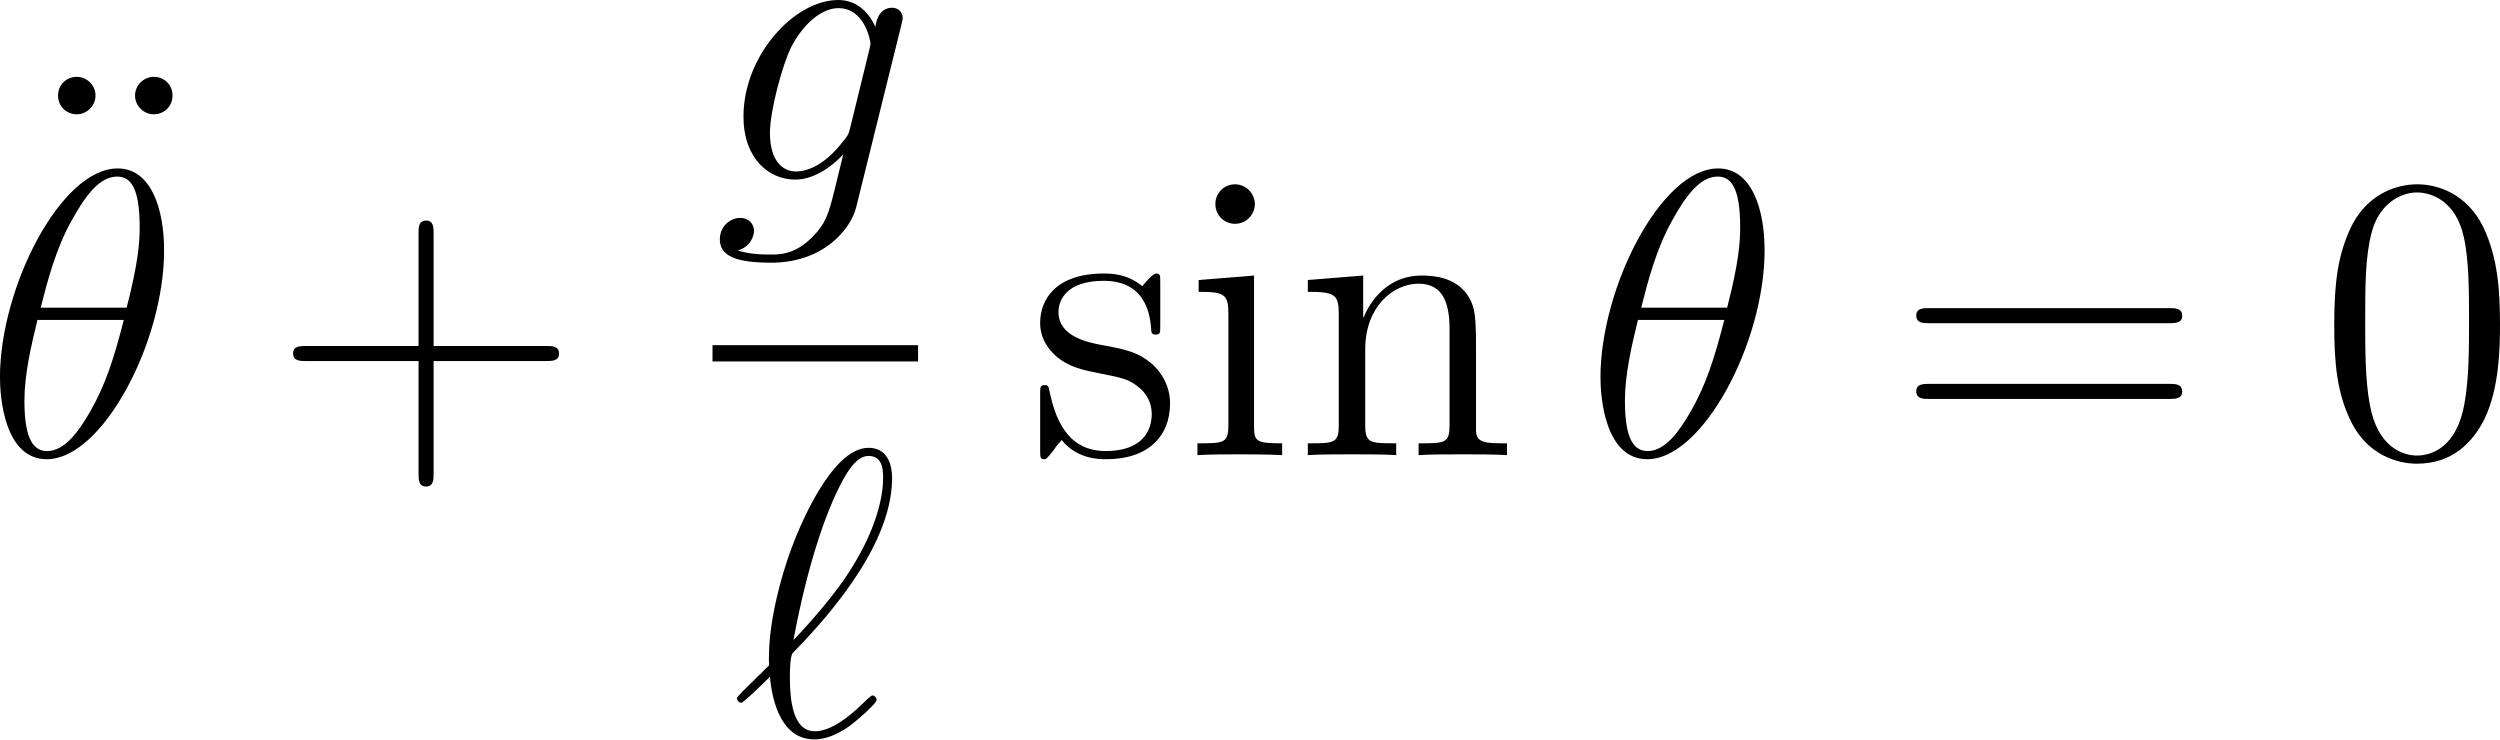
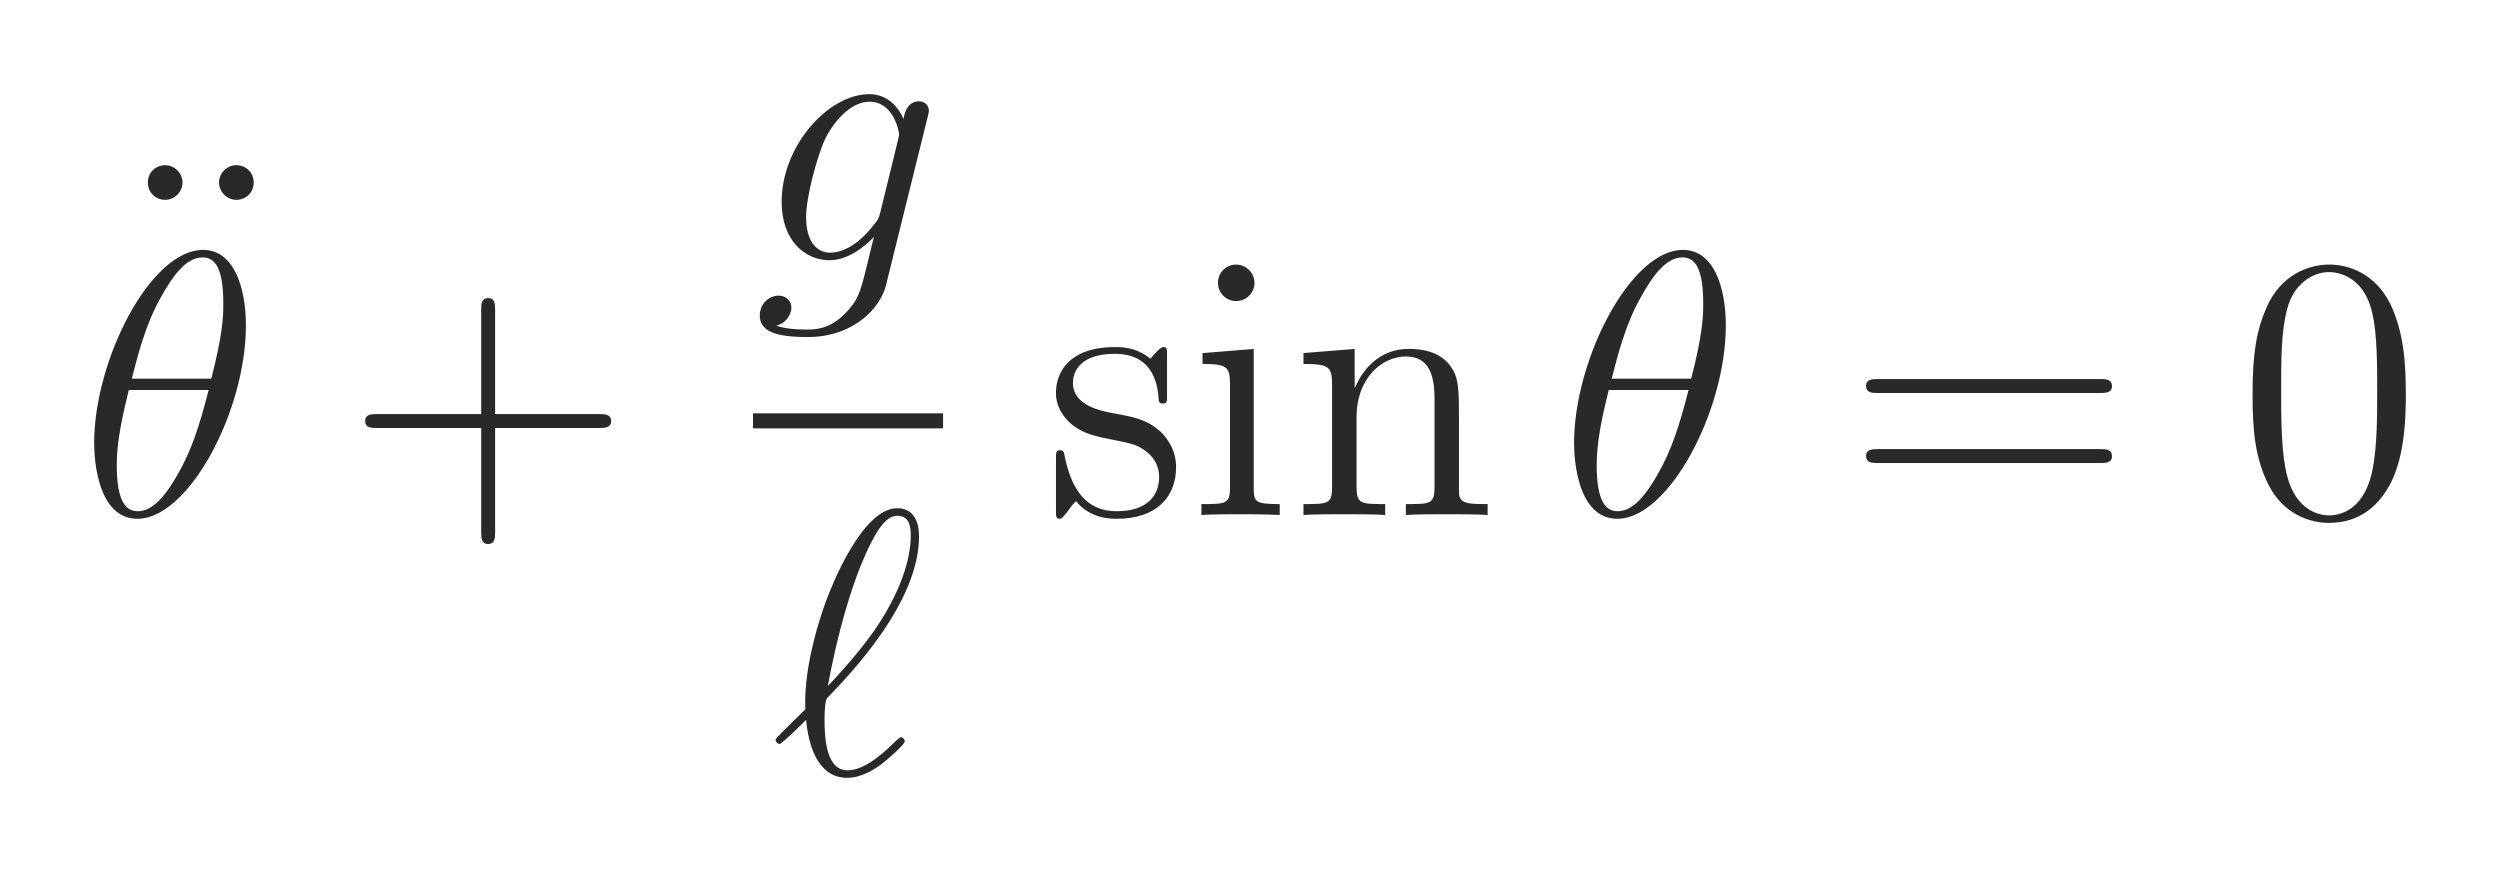
- <svg xmlns="http://www.w3.org/2000/svg" xmlns:xlink="http://www.w3.org/1999/xlink" version="1.1" width="82.925pt" height="24.526pt" viewBox="196.424 66.839 73.385 21.704">
+ <svg xmlns="http://www.w3.org/2000/svg" xmlns:xlink="http://www.w3.org/1999/xlink" version="1.1" width="89.68pt" height="31.28pt" viewBox="193.435 63.85 79.363 27.682">
  <defs>
    <path id="g0-18" d="M5.296-6.013C5.296-7.233 4.914-8.416 3.933-8.416C2.26-8.416 .478-4.914 .478-2.283C.478-1.733 .598 .12 1.853 .12C3.479 .12 5.296-3.3 5.296-6.013ZM1.674-4.328C1.853-5.033 2.104-6.037 2.582-6.886C2.977-7.603 3.395-8.177 3.921-8.177C4.316-8.177 4.579-7.843 4.579-6.695C4.579-6.265 4.543-5.667 4.196-4.328H1.674ZM4.113-3.969C3.814-2.798 3.563-2.044 3.132-1.291C2.786-.681 2.367-.12 1.865-.12C1.494-.12 1.196-.406 1.196-1.59C1.196-2.367 1.387-3.18 1.578-3.969H4.113Z" />
    <path id="g0-96" d="M1.1-2.032C.347-1.291 .155-1.112 .155-1.064S.203-.933 .287-.933C.347-.933 1.028-1.59 1.124-1.698C1.196-.897 1.494 .143 2.427 .143C2.905 .143 3.335-.155 3.527-.299C3.682-.418 4.256-.909 4.256-1.016C4.256-1.076 4.196-1.148 4.136-1.148C4.089-1.148 3.909-.968 3.862-.921C3.443-.514 2.917-.096 2.439-.096C1.793-.096 1.71-1.028 1.71-1.674C1.71-1.793 1.71-2.295 1.793-2.391C2.499-3.12 4.71-5.404 4.71-7.52C4.71-7.998 4.531-8.416 4.017-8.416C2.905-8.416 1.937-5.954 1.769-5.499C1.722-5.38 1.028-3.539 1.1-2.032ZM1.817-2.774C1.829-2.845 2.367-5.978 3.371-7.651C3.575-7.974 3.778-8.177 4.017-8.177C4.423-8.177 4.447-7.795 4.447-7.532C4.447-7.113 4.328-6.037 3.288-4.531C2.977-4.089 2.499-3.491 1.817-2.774Z" />
    <path id="g0-103" d="M4.041-1.518C3.993-1.327 3.969-1.279 3.814-1.1C3.324-.466 2.821-.239 2.451-.239C2.056-.239 1.686-.55 1.686-1.375C1.686-2.008 2.044-3.347 2.307-3.885C2.654-4.555 3.192-5.033 3.694-5.033C4.483-5.033 4.639-4.053 4.639-3.981L4.603-3.814L4.041-1.518ZM4.782-4.483C4.627-4.83 4.292-5.272 3.694-5.272C2.391-5.272 .909-3.634 .909-1.853C.909-.61 1.662 0 2.427 0C3.061 0 3.622-.502 3.838-.741L3.575 .335C3.407 .992 3.335 1.291 2.905 1.71C2.415 2.2 1.961 2.2 1.698 2.2C1.339 2.2 1.04 2.176 .741 2.08C1.124 1.973 1.219 1.638 1.219 1.506C1.219 1.315 1.076 1.124 .813 1.124C.526 1.124 .215 1.363 .215 1.757C.215 2.248 .705 2.439 1.722 2.439C3.264 2.439 4.065 1.447 4.22 .801L5.547-4.555C5.583-4.698 5.583-4.722 5.583-4.746C5.583-4.914 5.452-5.045 5.272-5.045C4.985-5.045 4.818-4.806 4.782-4.483Z" />
    <path id="g1-43" d="M4.77-2.762H8.07C8.237-2.762 8.452-2.762 8.452-2.977C8.452-3.204 8.249-3.204 8.07-3.204H4.77V-6.504C4.77-6.671 4.77-6.886 4.555-6.886C4.328-6.886 4.328-6.683 4.328-6.504V-3.204H1.028C.861-3.204 .646-3.204 .646-2.989C.646-2.762 .849-2.762 1.028-2.762H4.328V.538C4.328 .705 4.328 .921 4.543 .921C4.77 .921 4.77 .717 4.77 .538V-2.762Z" />
    <path id="g1-48" d="M5.356-3.826C5.356-4.818 5.296-5.786 4.866-6.695C4.376-7.687 3.515-7.95 2.929-7.95C2.236-7.95 1.387-7.603 .944-6.611C.61-5.858 .49-5.117 .49-3.826C.49-2.666 .574-1.793 1.004-.944C1.47-.036 2.295 .251 2.917 .251C3.957 .251 4.555-.371 4.902-1.064C5.332-1.961 5.356-3.132 5.356-3.826ZM2.917 .012C2.534 .012 1.757-.203 1.53-1.506C1.399-2.224 1.399-3.132 1.399-3.969C1.399-4.949 1.399-5.834 1.59-6.539C1.793-7.34 2.403-7.711 2.917-7.711C3.371-7.711 4.065-7.436 4.292-6.408C4.447-5.727 4.447-4.782 4.447-3.969C4.447-3.168 4.447-2.26 4.316-1.53C4.089-.215 3.335 .012 2.917 .012Z" />
    <path id="g1-61" d="M8.07-3.873C8.237-3.873 8.452-3.873 8.452-4.089C8.452-4.316 8.249-4.316 8.07-4.316H1.028C.861-4.316 .646-4.316 .646-4.101C.646-3.873 .849-3.873 1.028-3.873H8.07ZM8.07-1.65C8.237-1.65 8.452-1.65 8.452-1.865C8.452-2.092 8.249-2.092 8.07-2.092H1.028C.861-2.092 .646-2.092 .646-1.877C.646-1.65 .849-1.65 1.028-1.65H8.07Z" />
    <path id="g1-105" d="M2.08-7.364C2.08-7.675 1.829-7.95 1.494-7.95C1.184-7.95 .921-7.699 .921-7.376C.921-7.018 1.207-6.791 1.494-6.791C1.865-6.791 2.08-7.101 2.08-7.364ZM.43-5.141V-4.794C1.196-4.794 1.303-4.722 1.303-4.136V-.885C1.303-.347 1.172-.347 .395-.347V0C.729-.024 1.303-.024 1.65-.024C1.781-.024 2.475-.024 2.881 0V-.347C2.104-.347 2.056-.406 2.056-.873V-5.272L.43-5.141Z" />
    <path id="g1-110" d="M5.32-2.905C5.32-4.017 5.32-4.352 5.045-4.734C4.698-5.2 4.136-5.272 3.73-5.272C2.57-5.272 2.116-4.28 2.02-4.041H2.008V-5.272L.383-5.141V-4.794C1.196-4.794 1.291-4.71 1.291-4.125V-.885C1.291-.347 1.16-.347 .383-.347V0C.693-.024 1.339-.024 1.674-.024C2.02-.024 2.666-.024 2.977 0V-.347C2.212-.347 2.068-.347 2.068-.885V-3.108C2.068-4.364 2.893-5.033 3.634-5.033S4.543-4.423 4.543-3.694V-.885C4.543-.347 4.411-.347 3.634-.347V0C3.945-.024 4.591-.024 4.926-.024C5.272-.024 5.918-.024 6.229 0V-.347C5.631-.347 5.332-.347 5.32-.705V-2.905Z" />
    <path id="g1-115" d="M3.921-5.057C3.921-5.272 3.921-5.332 3.802-5.332C3.706-5.332 3.479-5.069 3.395-4.961C3.025-5.26 2.654-5.332 2.271-5.332C.825-5.332 .395-4.543 .395-3.885C.395-3.754 .395-3.335 .849-2.917C1.231-2.582 1.638-2.499 2.188-2.391C2.845-2.26 3.001-2.224 3.3-1.985C3.515-1.805 3.67-1.542 3.67-1.207C3.67-.693 3.371-.12 2.319-.12C1.53-.12 .956-.574 .693-1.769C.646-1.985 .646-1.997 .634-2.008C.61-2.056 .562-2.056 .526-2.056C.395-2.056 .395-1.997 .395-1.781V-.155C.395 .06 .395 .12 .514 .12C.574 .12 .586 .108 .789-.143C.849-.227 .849-.251 1.028-.442C1.482 .12 2.128 .12 2.331 .12C3.587 .12 4.208-.574 4.208-1.518C4.208-2.164 3.814-2.546 3.706-2.654C3.276-3.025 2.953-3.096 2.164-3.24C1.805-3.312 .933-3.479 .933-4.196C.933-4.567 1.184-5.117 2.26-5.117C3.563-5.117 3.634-4.005 3.658-3.634C3.67-3.539 3.754-3.539 3.79-3.539C3.921-3.539 3.921-3.599 3.921-3.814V-5.057Z" />
    <path id="g1-127" d="M2.343-7.4C2.343-7.699 2.092-7.95 1.793-7.95C1.506-7.95 1.243-7.735 1.243-7.4S1.506-6.85 1.793-6.85C2.092-6.85 2.343-7.101 2.343-7.4ZM4.603-7.4C4.603-7.735 4.34-7.95 4.053-7.95C3.754-7.95 3.503-7.699 3.503-7.4S3.754-6.85 4.053-6.85C4.34-6.85 4.603-7.066 4.603-7.4Z" />
  </defs>
  <g id="page1">
-     <use x="196.885" y="77.044" xlink:href="#g1-127" />
-     <use x="195.945" y="80.199" xlink:href="#g0-18" />
-     <use x="204.382" y="80.199" xlink:href="#g1-43" />
-     <use x="217.339" y="72.111" xlink:href="#g0-103" />
-     <rect x="217.339" y="76.971" height=".478" width="6.034" />
-     <use x="217.9" y="88.4" xlink:href="#g0-96" />
-     <use x="226.562" y="80.199" xlink:href="#g1-115" />
-     <use x="231.179" y="80.199" xlink:href="#g1-105" />
-     <use x="234.431" y="80.199" xlink:href="#g1-110" />
-     <use x="242.926" y="80.199" xlink:href="#g0-18" />
-     <use x="252.028" y="80.199" xlink:href="#g1-61" />
-     <use x="264.453" y="80.199" xlink:href="#g1-48" />
+     <g fill="#292929">
+       <use x="196.885" y="77.044" xlink:href="#g1-127" />
+       <use x="195.945" y="80.199" xlink:href="#g0-18" />
+       <use x="204.382" y="80.199" xlink:href="#g1-43" />
+       <use x="217.339" y="72.111" xlink:href="#g0-103" />
+     </g>
+     <rect x="217.339" y="76.971" height=".478" width="6.034" fill="#292929" />
+     <g fill="#292929">
+       <use x="217.9" y="88.4" xlink:href="#g0-96" />
+       <use x="226.562" y="80.199" xlink:href="#g1-115" />
+       <use x="231.179" y="80.199" xlink:href="#g1-105" />
+       <use x="234.431" y="80.199" xlink:href="#g1-110" />
+       <use x="242.926" y="80.199" xlink:href="#g0-18" />
+       <use x="252.028" y="80.199" xlink:href="#g1-61" />
+       <use x="264.453" y="80.199" xlink:href="#g1-48" />
+     </g>
  </g>
</svg>
